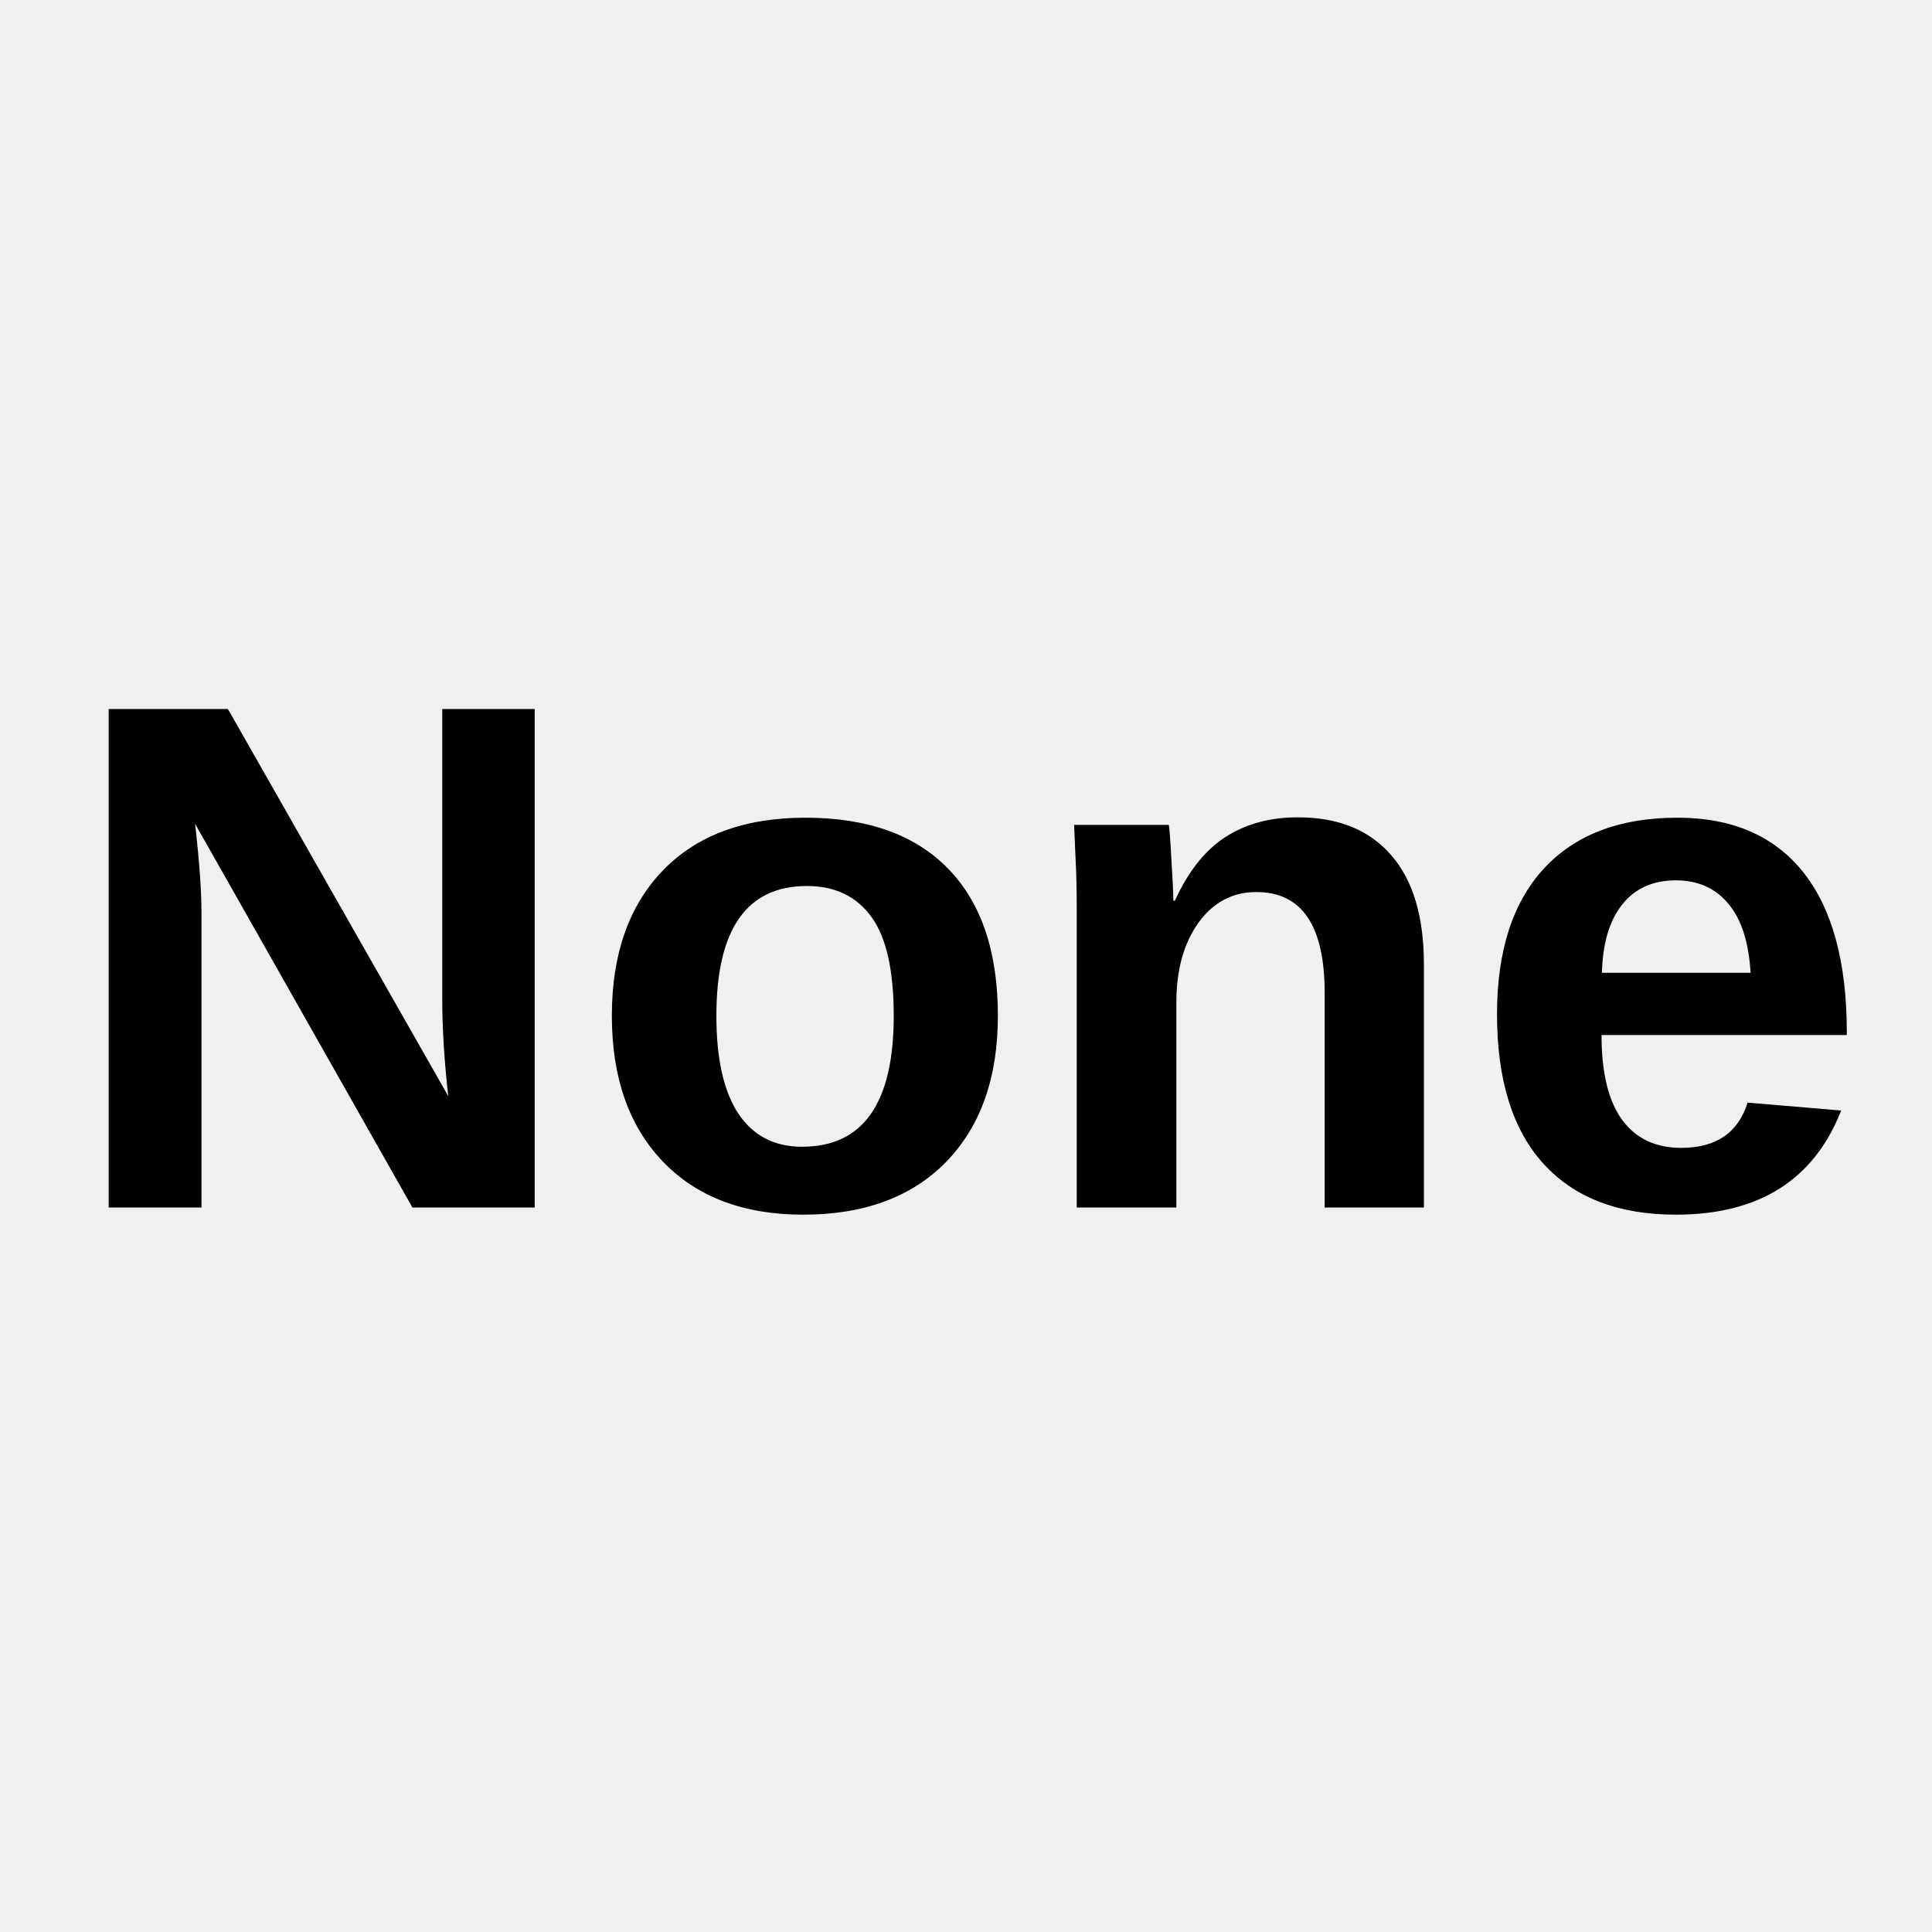
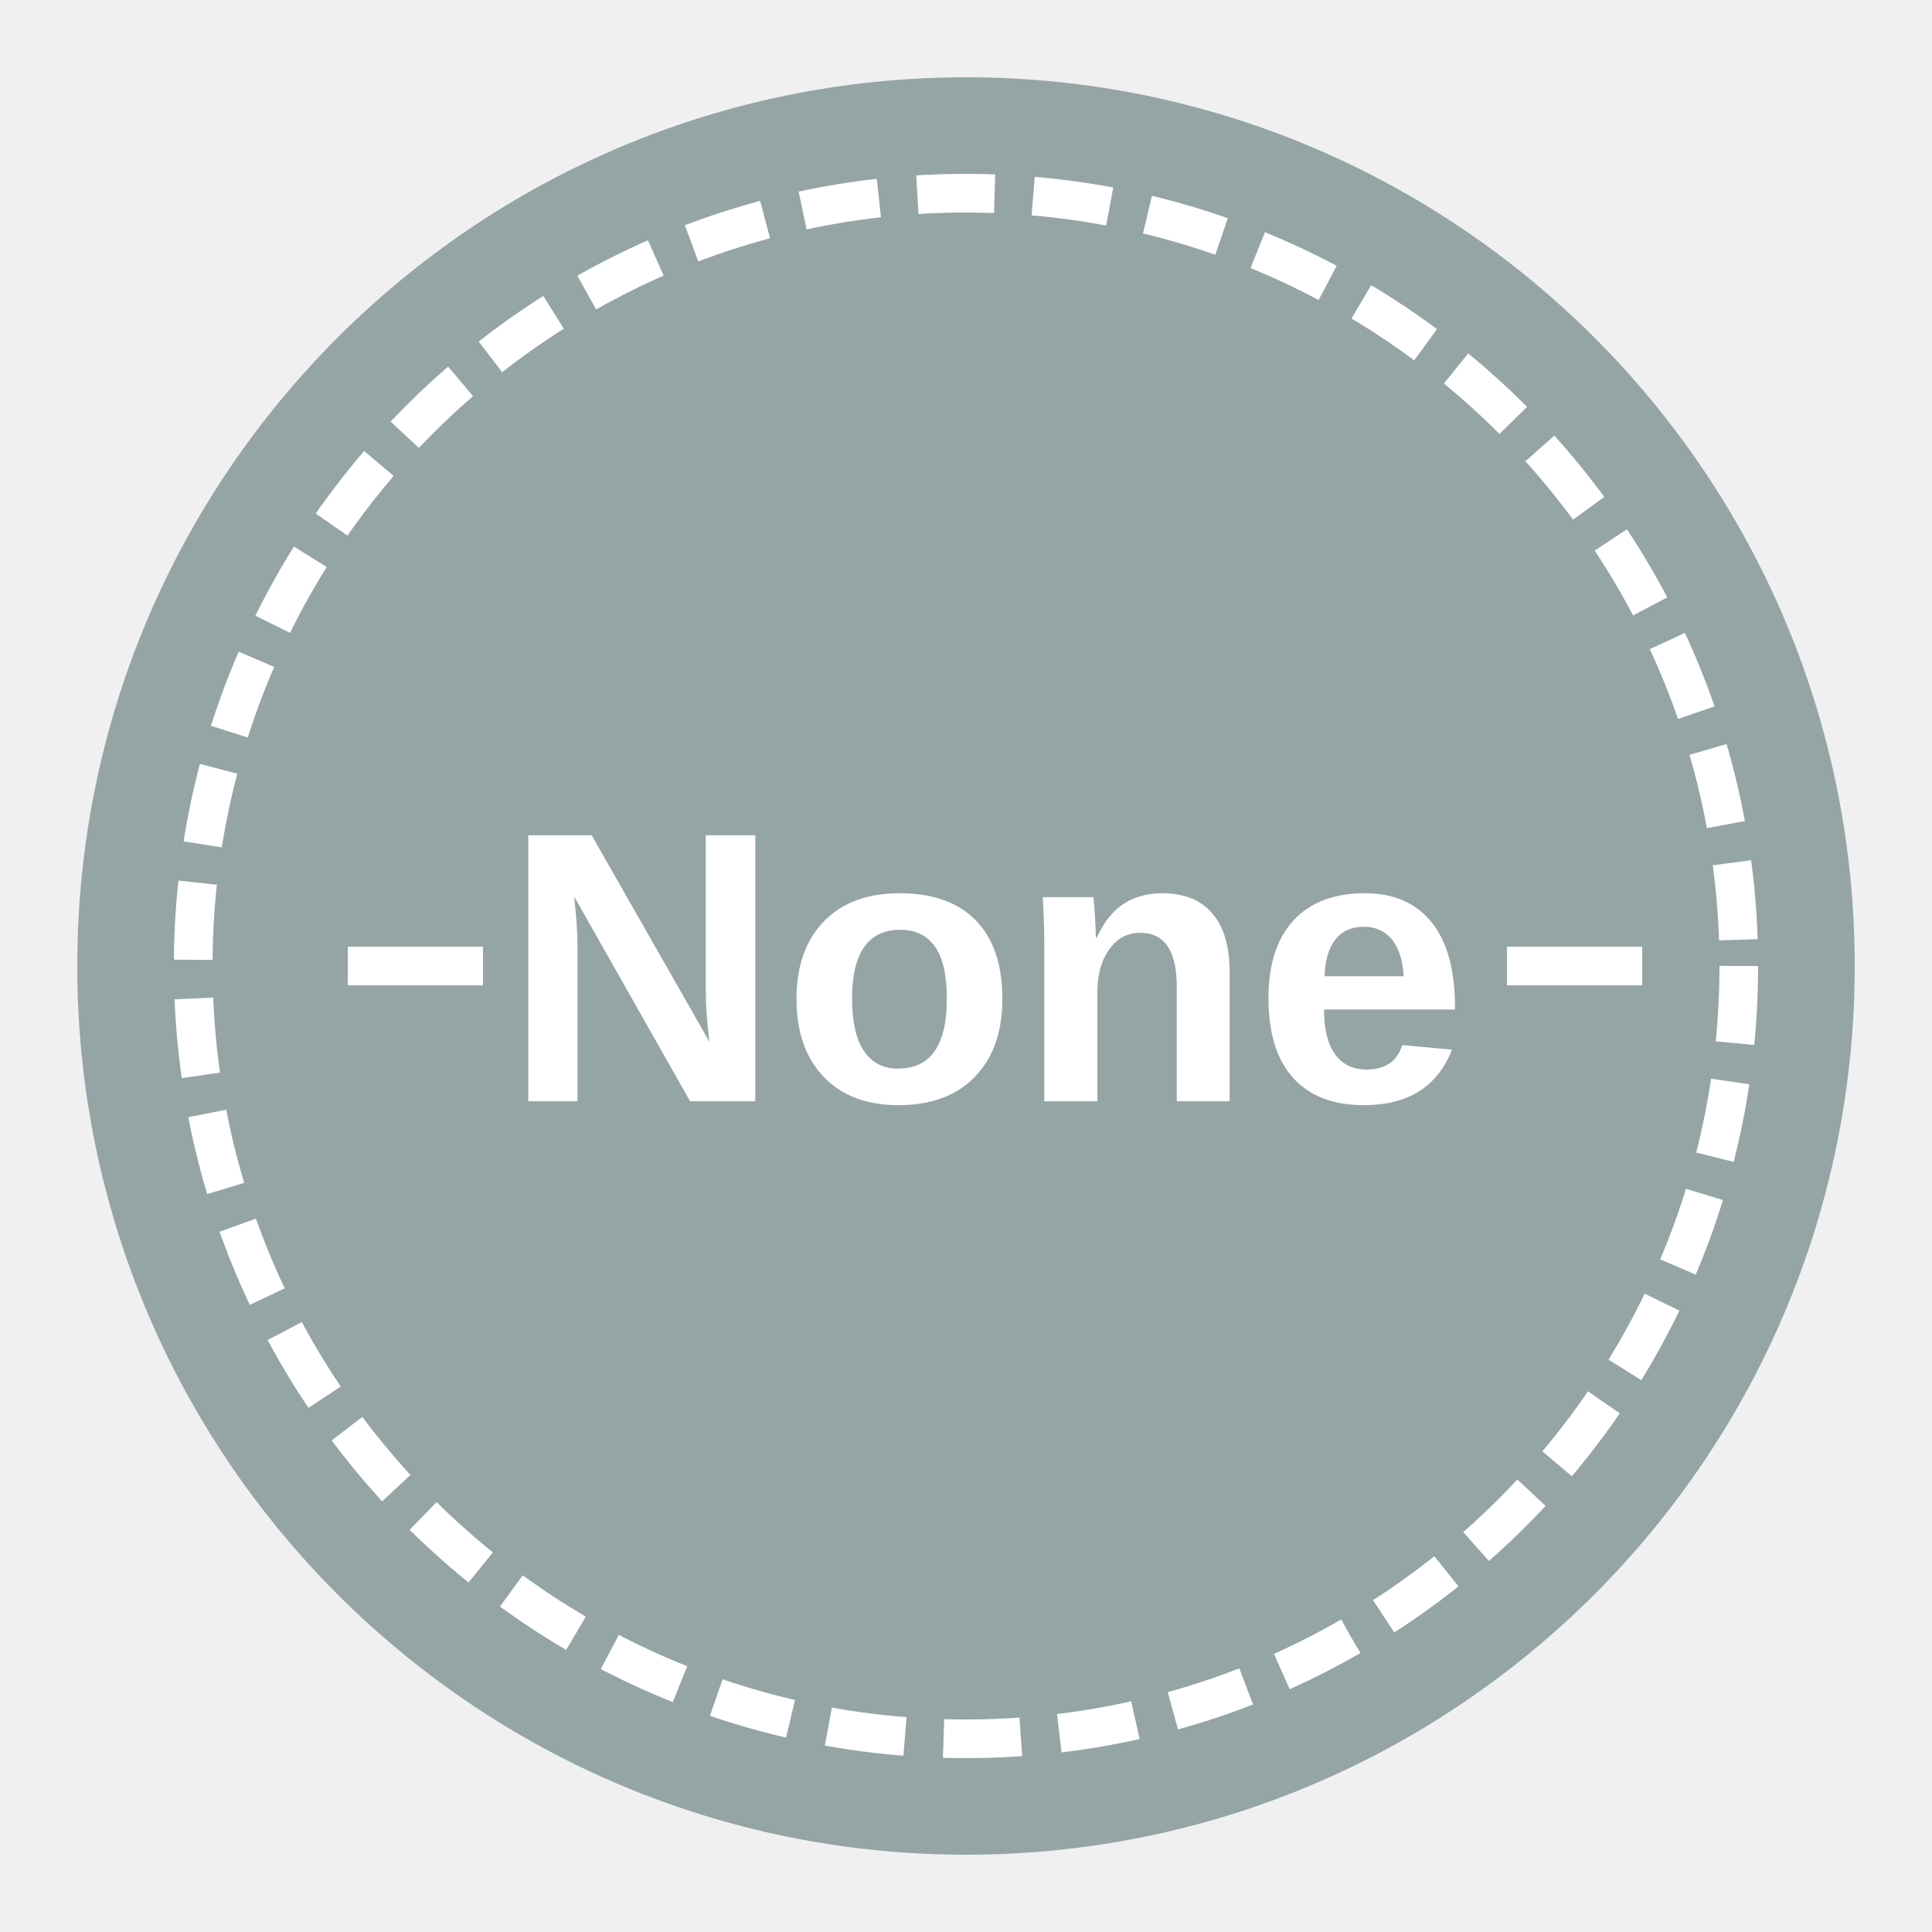
- <svg xmlns="http://www.w3.org/2000/svg" viewBox="0 0 80 80">
-   <text x="40" y="50" font-family="Arial, sans-serif" font-size="30" font-weight="bold" text-anchor="middle" fill="#000000">
+ <svg xmlns="http://www.w3.org/2000/svg" viewBox="0 0 100 100">
+   <circle cx="50" cy="50" r="46" fill="#95a5a6" />
+   <circle cx="50" cy="50" r="40" fill="none" stroke="white" stroke-width="2" stroke-dasharray="4,2" />
+   <line x1="18" y1="50" x2="25" y2="50" stroke="white" stroke-width="2" />
+   <line x1="78" y1="50" x2="85" y2="50" stroke="white" stroke-width="2" />
+   <rect x="28" y="35" width="44" height="30" fill="#95a5a6" />
+   <text x="51" y="57" font-family="Arial, sans-serif" font-size="20" font-weight="bold" text-anchor="middle" fill="white">
        None
    </text>
</svg>
